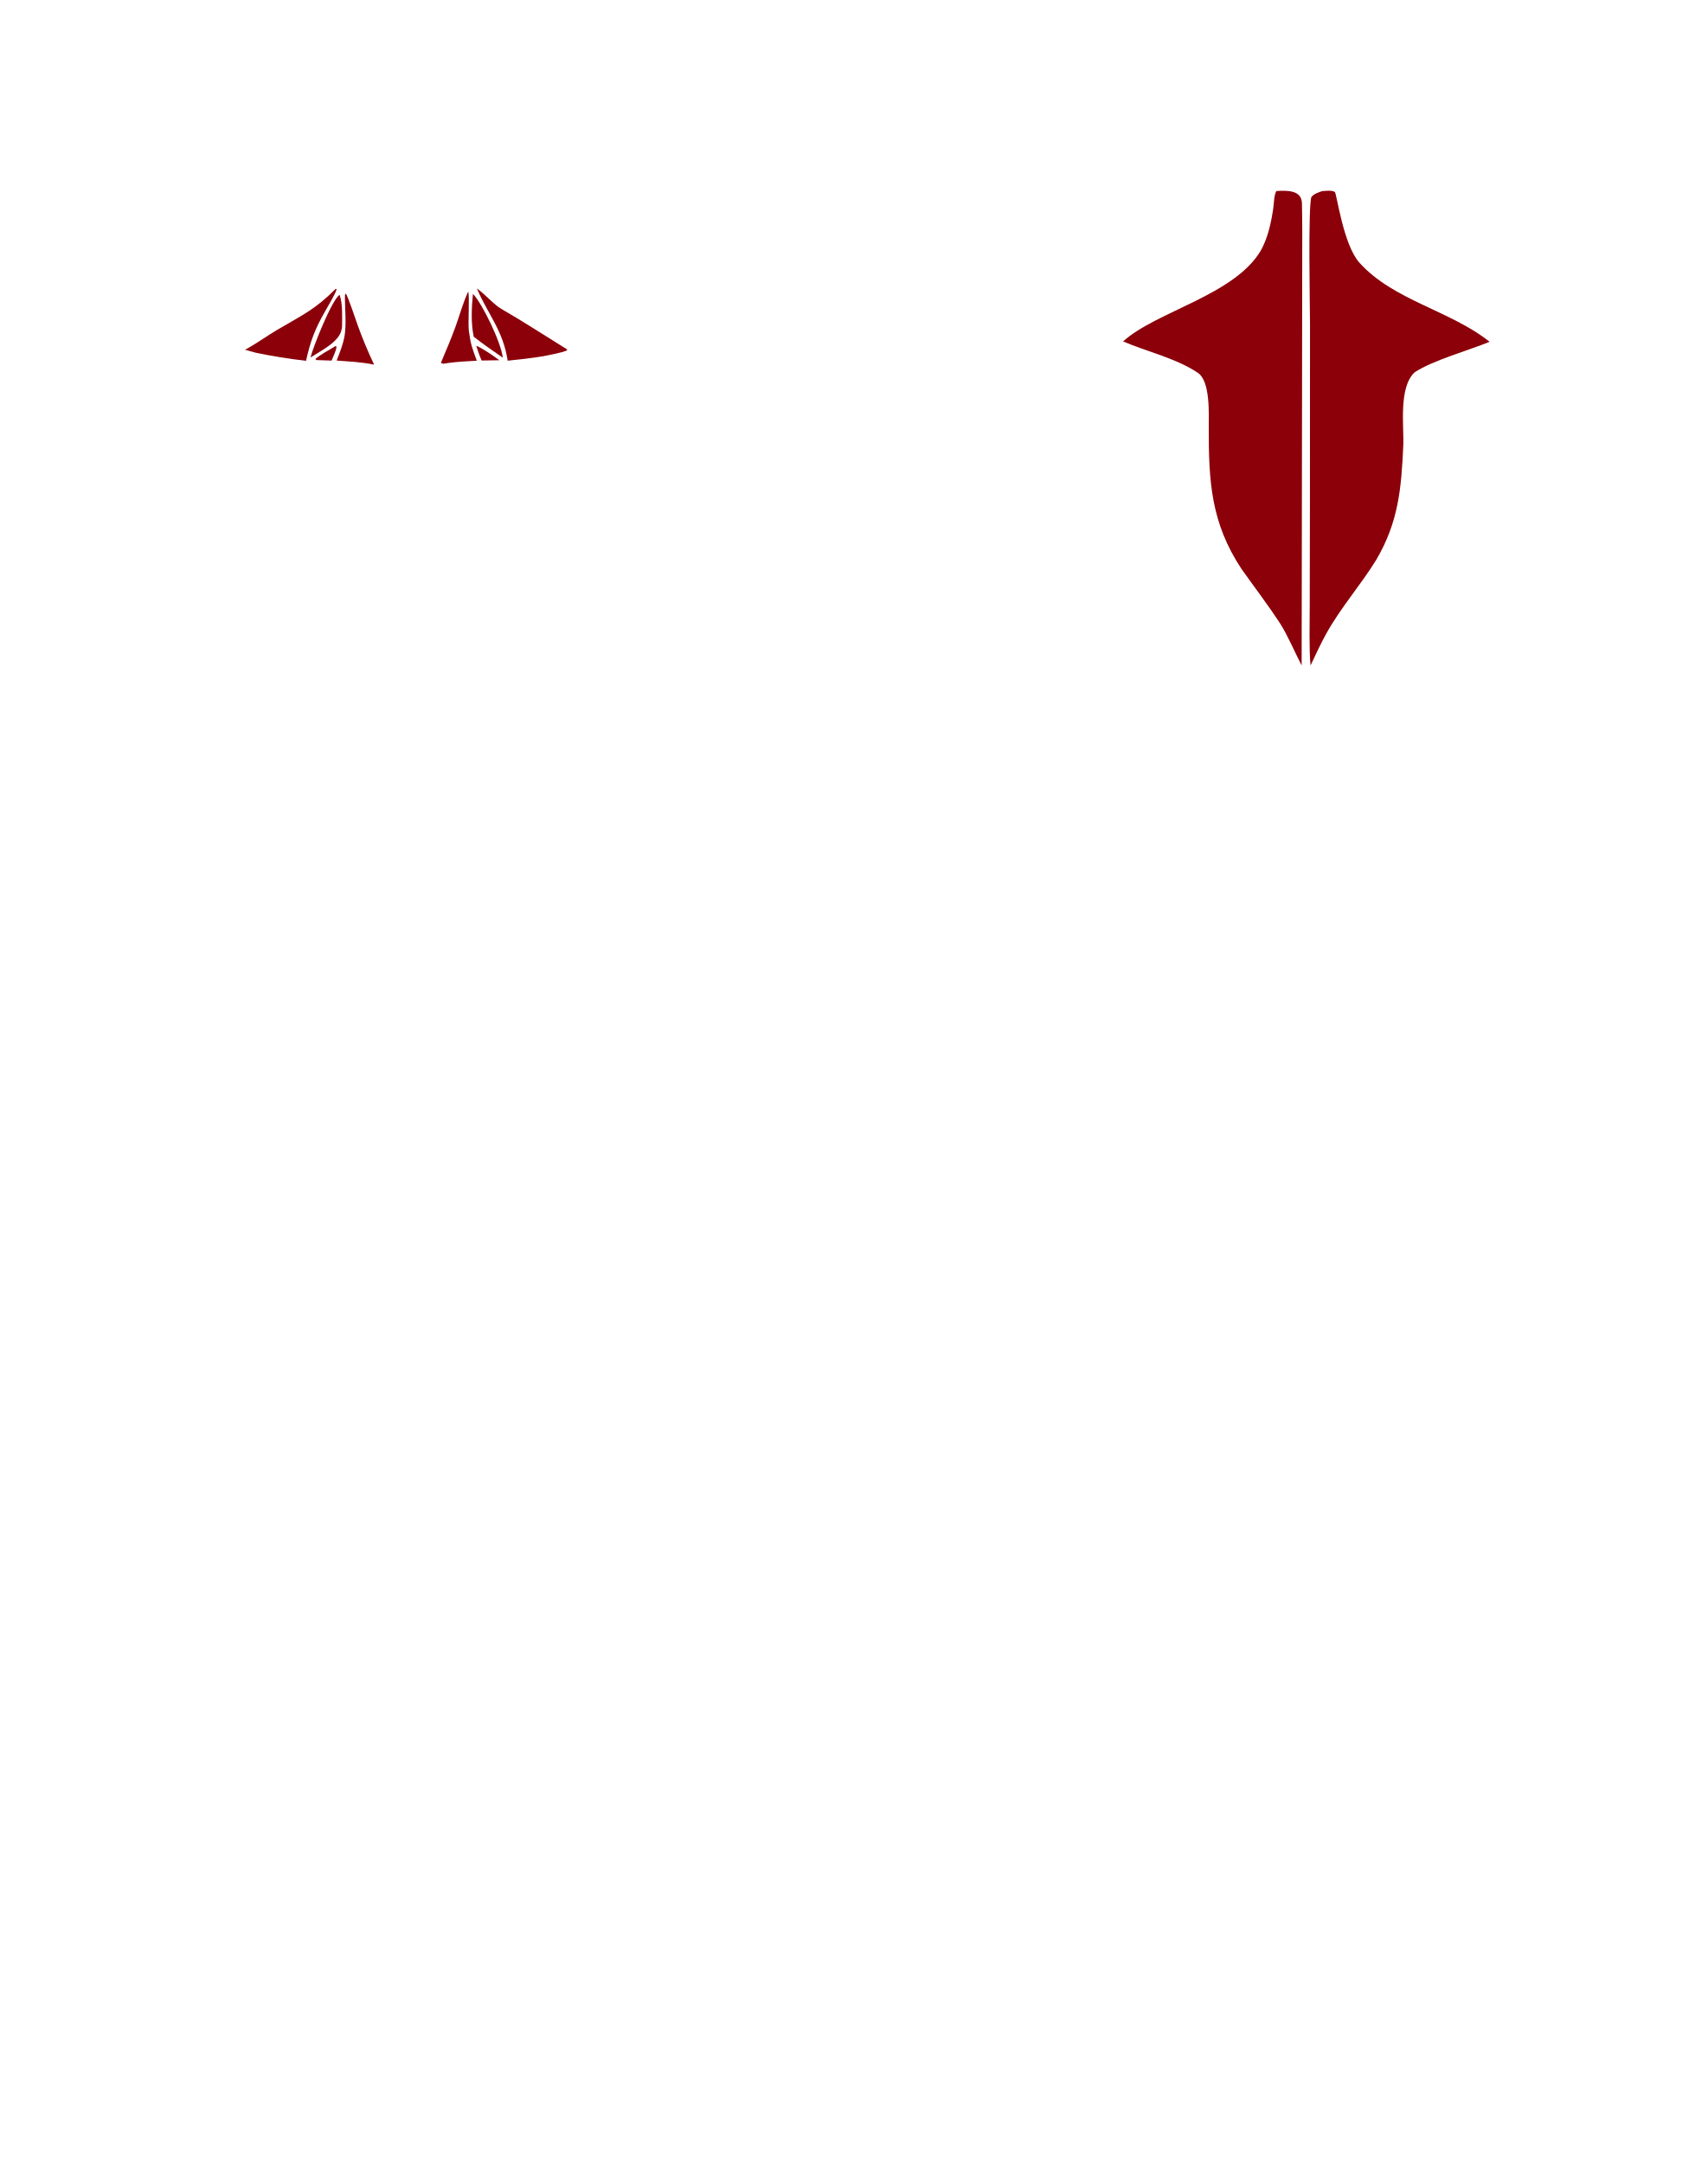
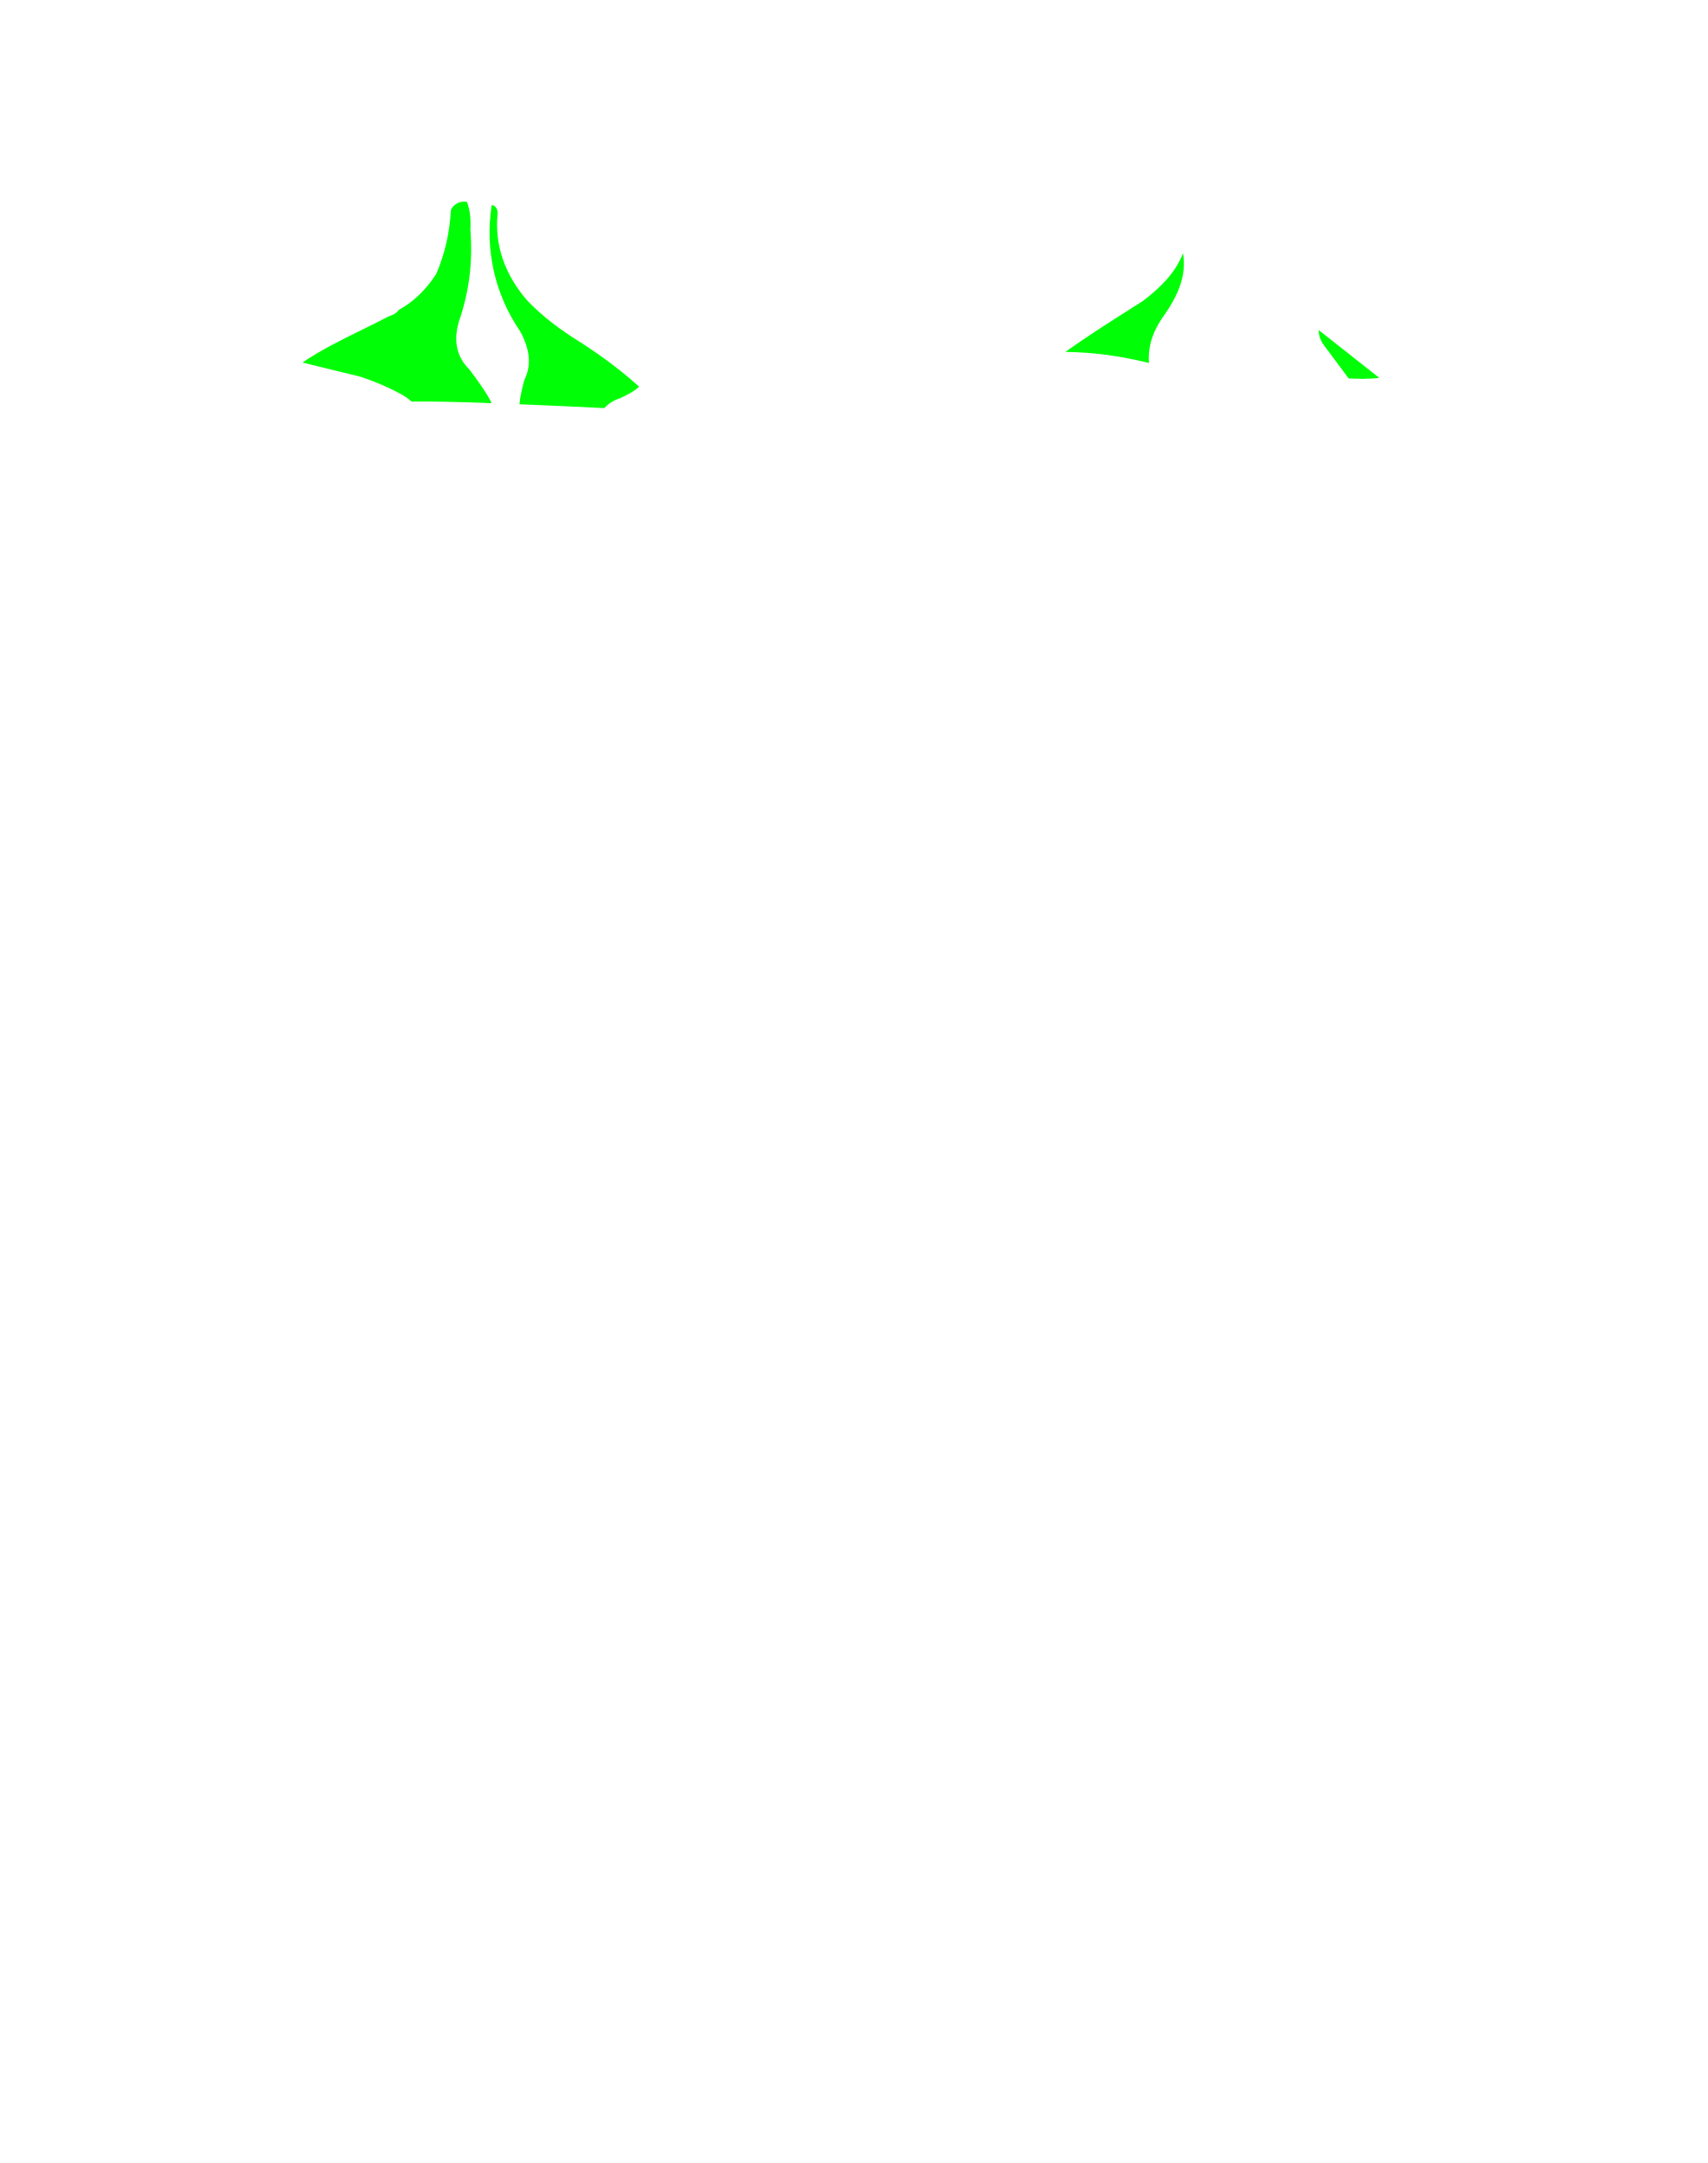
- <svg xmlns="http://www.w3.org/2000/svg" id="Layer_1" version="1.1" viewBox="0 0 900 1140">
-   <g id="Traps">
-     <path fill="#8c000a" d="M696.83,100.72c1.83-.09,5.07-.59,6.65.47.99.66,4.39,27.72,12.95,37.25,17.93,19.96,47.9,25.16,68.62,41.71-11.16,4.56-29.77,9.69-39.53,16.08-8.59,8.05-5.52,28.77-5.97,38.68-1.03,22.67-2.54,40.08-14.14,59.97-8.19,13.38-18.73,25.19-26.36,38.93-3.06,5.5-5.69,11.23-8.37,16.92-.81-7.89-.45-23.35-.43-31.63l.1-54.48.05-93.72c-.03-8.2-1.08-62.73.76-67.15,1.73-1.83,3.29-2.15,5.67-3.04Z" />
-     <path fill="#8c000a" d="M672.69,100.69c5.4-.34,13.29-.65,13.46,6.47.23,10.05.16,20.08.14,30.13l-.07,55.02-.23,158.39c-3.33-6.33-7.52-16.19-11.29-22-6.19-9.54-13.73-19.41-20.37-28.77-16.18-24.45-17.34-46.29-17.3-74.64,0-7.06.89-24.33-5.73-28.79-11.33-7.63-26.72-11.11-39.42-16.55,17.46-15.88,58.85-24.38,72.64-48,3.72-6.74,5.34-14.38,6.48-21.92.42-2.8.36-7.05,1.67-9.36Z" />
-   </g>
-   <g>
-     <path fill="#8c000a" d="M251.31,152.03c4.06,2.77,8.96,8.51,12.86,10.75,11.78,6.78,23.13,14.23,34.66,21.35l-.04.61-2.82.9c-10.31,2.63-17.86,3.32-28.42,4.46-2.36-15.69-10.16-24.13-15.93-37.38l-.3-.7Z" />
-     <path fill="#8c000a" d="M176.97,152.18l.44.4c-.98,2.82-4.38,8.53-6.03,11.41-5.42,9.46-7.72,15.58-10.1,26.18-9.55-1.14-17.17-2.32-26.56-4.28l-5.59-1.54c5.99-3.23,11.43-7.25,17.11-10.59,13.03-7.66,19.92-10.68,30.73-21.59Z" />
-     <path fill="#8c000a" d="M197.18,192.19c-6.88-1.42-12.8-1.62-19.76-2.16,1.8-4.7,3.24-8.01,4.18-13.01,1.06-6.45.1-14.79.19-21.6l.51-.73c1.65,3.17,4.9,13.07,6.3,16.97,2.52,6.98,5.38,13.83,8.57,20.53Z" />
-     <path fill="#8c000a" d="M246.73,153.72c.84,1.76-.16,16.68.36,20.61.96,7.2,1.68,8.98,4.2,15.78-5.38.3-10.21.52-15.57,1.27-2.11.31-1.8.6-3.36-.18,2.65-6.19,5.24-12.32,7.57-18.65,2.27-6.19,4.03-12.91,6.8-18.84Z" />
-     <path fill="#8c000a" d="M180.26,172.38c-.1.54-.2,1.08-.31,1.61-1.39,6.26-10.68,10.8-16.31,14.41,1.41-5.7,11.31-30.51,15.34-33.01,1.7,4.9,1.33,11.69,1.28,16.99Z" />
-     <path fill="#8c000a" d="M249.25,154.86c5.12,5.36,15.01,26.13,15.71,33.64-5.1-3.56-10.45-7.16-15.29-11.05-1.54-6.88-1.13-15.62-.42-22.59Z" />
-     <path fill="#8c000a" d="M176.95,182.34l.35.32c.14,1.58-1.85,5.68-2.56,7.39l-8-.28-.53-.53c1.84-1.86,8.19-5.39,10.75-6.91Z" />
-     <path fill="#8c000a" d="M250.97,182.2c3.64,1.59,8.97,5.23,12.16,7.66l-9.3.15c-1.2-2.65-1.95-5.07-2.86-7.82Z" />
+ <svg xmlns="http://www.w3.org/2000/svg" id="Layer_1" data-name="Layer 1" viewBox="0 0 900 1140">
+   <defs>
+     <style>
+       .cls-1 {
+         fill: #00ff06;
+       }
+     </style>
+   </defs>
+   <g id="trapez">
+     <path class="cls-1" d="M216.91,211.67c-1.81-1.67-3.89-3.1-6.23-4.29-6.14-3.34-12.87-6.22-20.55-8.77l-30.76-7.54c10.17-6.83,20.79-12.05,31.07-17.09,4.73-2.32,9.61-4.72,14.38-7.24,2.53-.75,4.31-1.89,5.31-3.39,7.62-4.12,14.44-10.66,19.73-18.93l.04-.07.04-.07c4.54-10.62,6.99-21.33,7.72-33.68,1.05-2.57,3.92-4.35,7.05-4.35.43,0,.87.03,1.3.1,1.62,4.02,2.2,8.54,1.89,14.55v.13c1.36,17.02-.65,32.96-6.14,48.72-2.88,10.07-1.02,18.4,5.51,24.84,4.17,5.56,8.47,11.3,11.88,17.89-17.25-.63-33.6-1.05-42.24-.81Z" />
+     <path class="cls-1" d="M336.84,203.81c-3.19,2.81-6.35,4.31-9.96,6.04l-.21.1c-3.35,1.05-6.12,2.83-8.2,5.15-7.09-.36-25.27-1.26-44.73-2.05.45-4.41,1.48-8.6,2.52-12.58,3.87-7.79,3.2-15.99-2.09-25.79l-.06-.09c-13.36-19.5-18.66-43.09-14.97-66.52.76.09,1.4.41,1.92.93.8.82,1.25,2.11,1.22,3.53-1.76,16.47,3.76,32.51,15.98,46.29,7.66,7.88,16.75,14.93,28.64,22.22,11.8,7.73,21.09,14.79,29.94,22.77Z" />
+     <path class="cls-1" d="M605.5,191.3c-15.48-3.79-28.89-5.58-44.03-5.84,11.44-8.15,22.48-15.16,34.13-22.56,2.29-1.46,4.59-2.92,6.9-4.39,8.07-6.22,16.66-13.96,20.98-25.05,1.67,9.91-1.15,19.68-8.91,31.17-5.16,7.08-9.8,15.23-9.07,26.67Z" />
+     <path class="cls-1" d="M718.42,199.64c-2.31,0-4.67-.08-7.16-.16l-.48-.02-12.83-17.21c-1.96-2.51-3.01-5.49-2.98-8.28l31.92,25.16c-2.52.35-5.22.51-8.46.51Z" />
  </g>
</svg>
